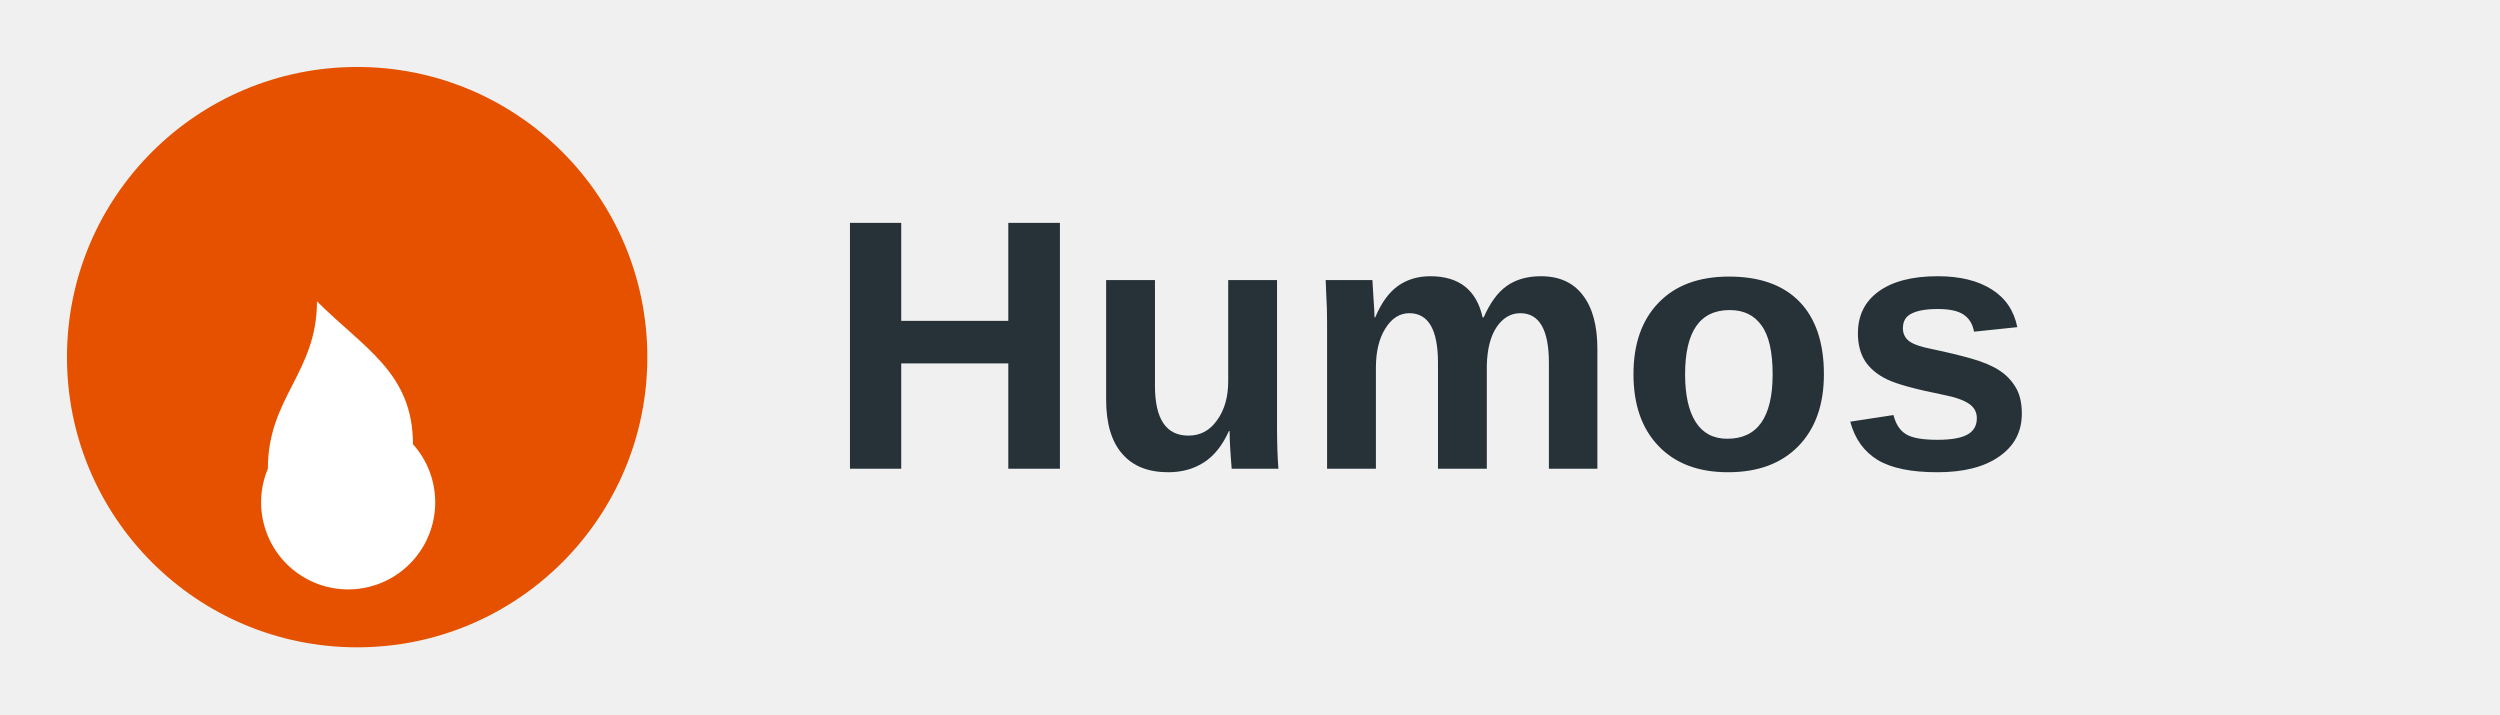
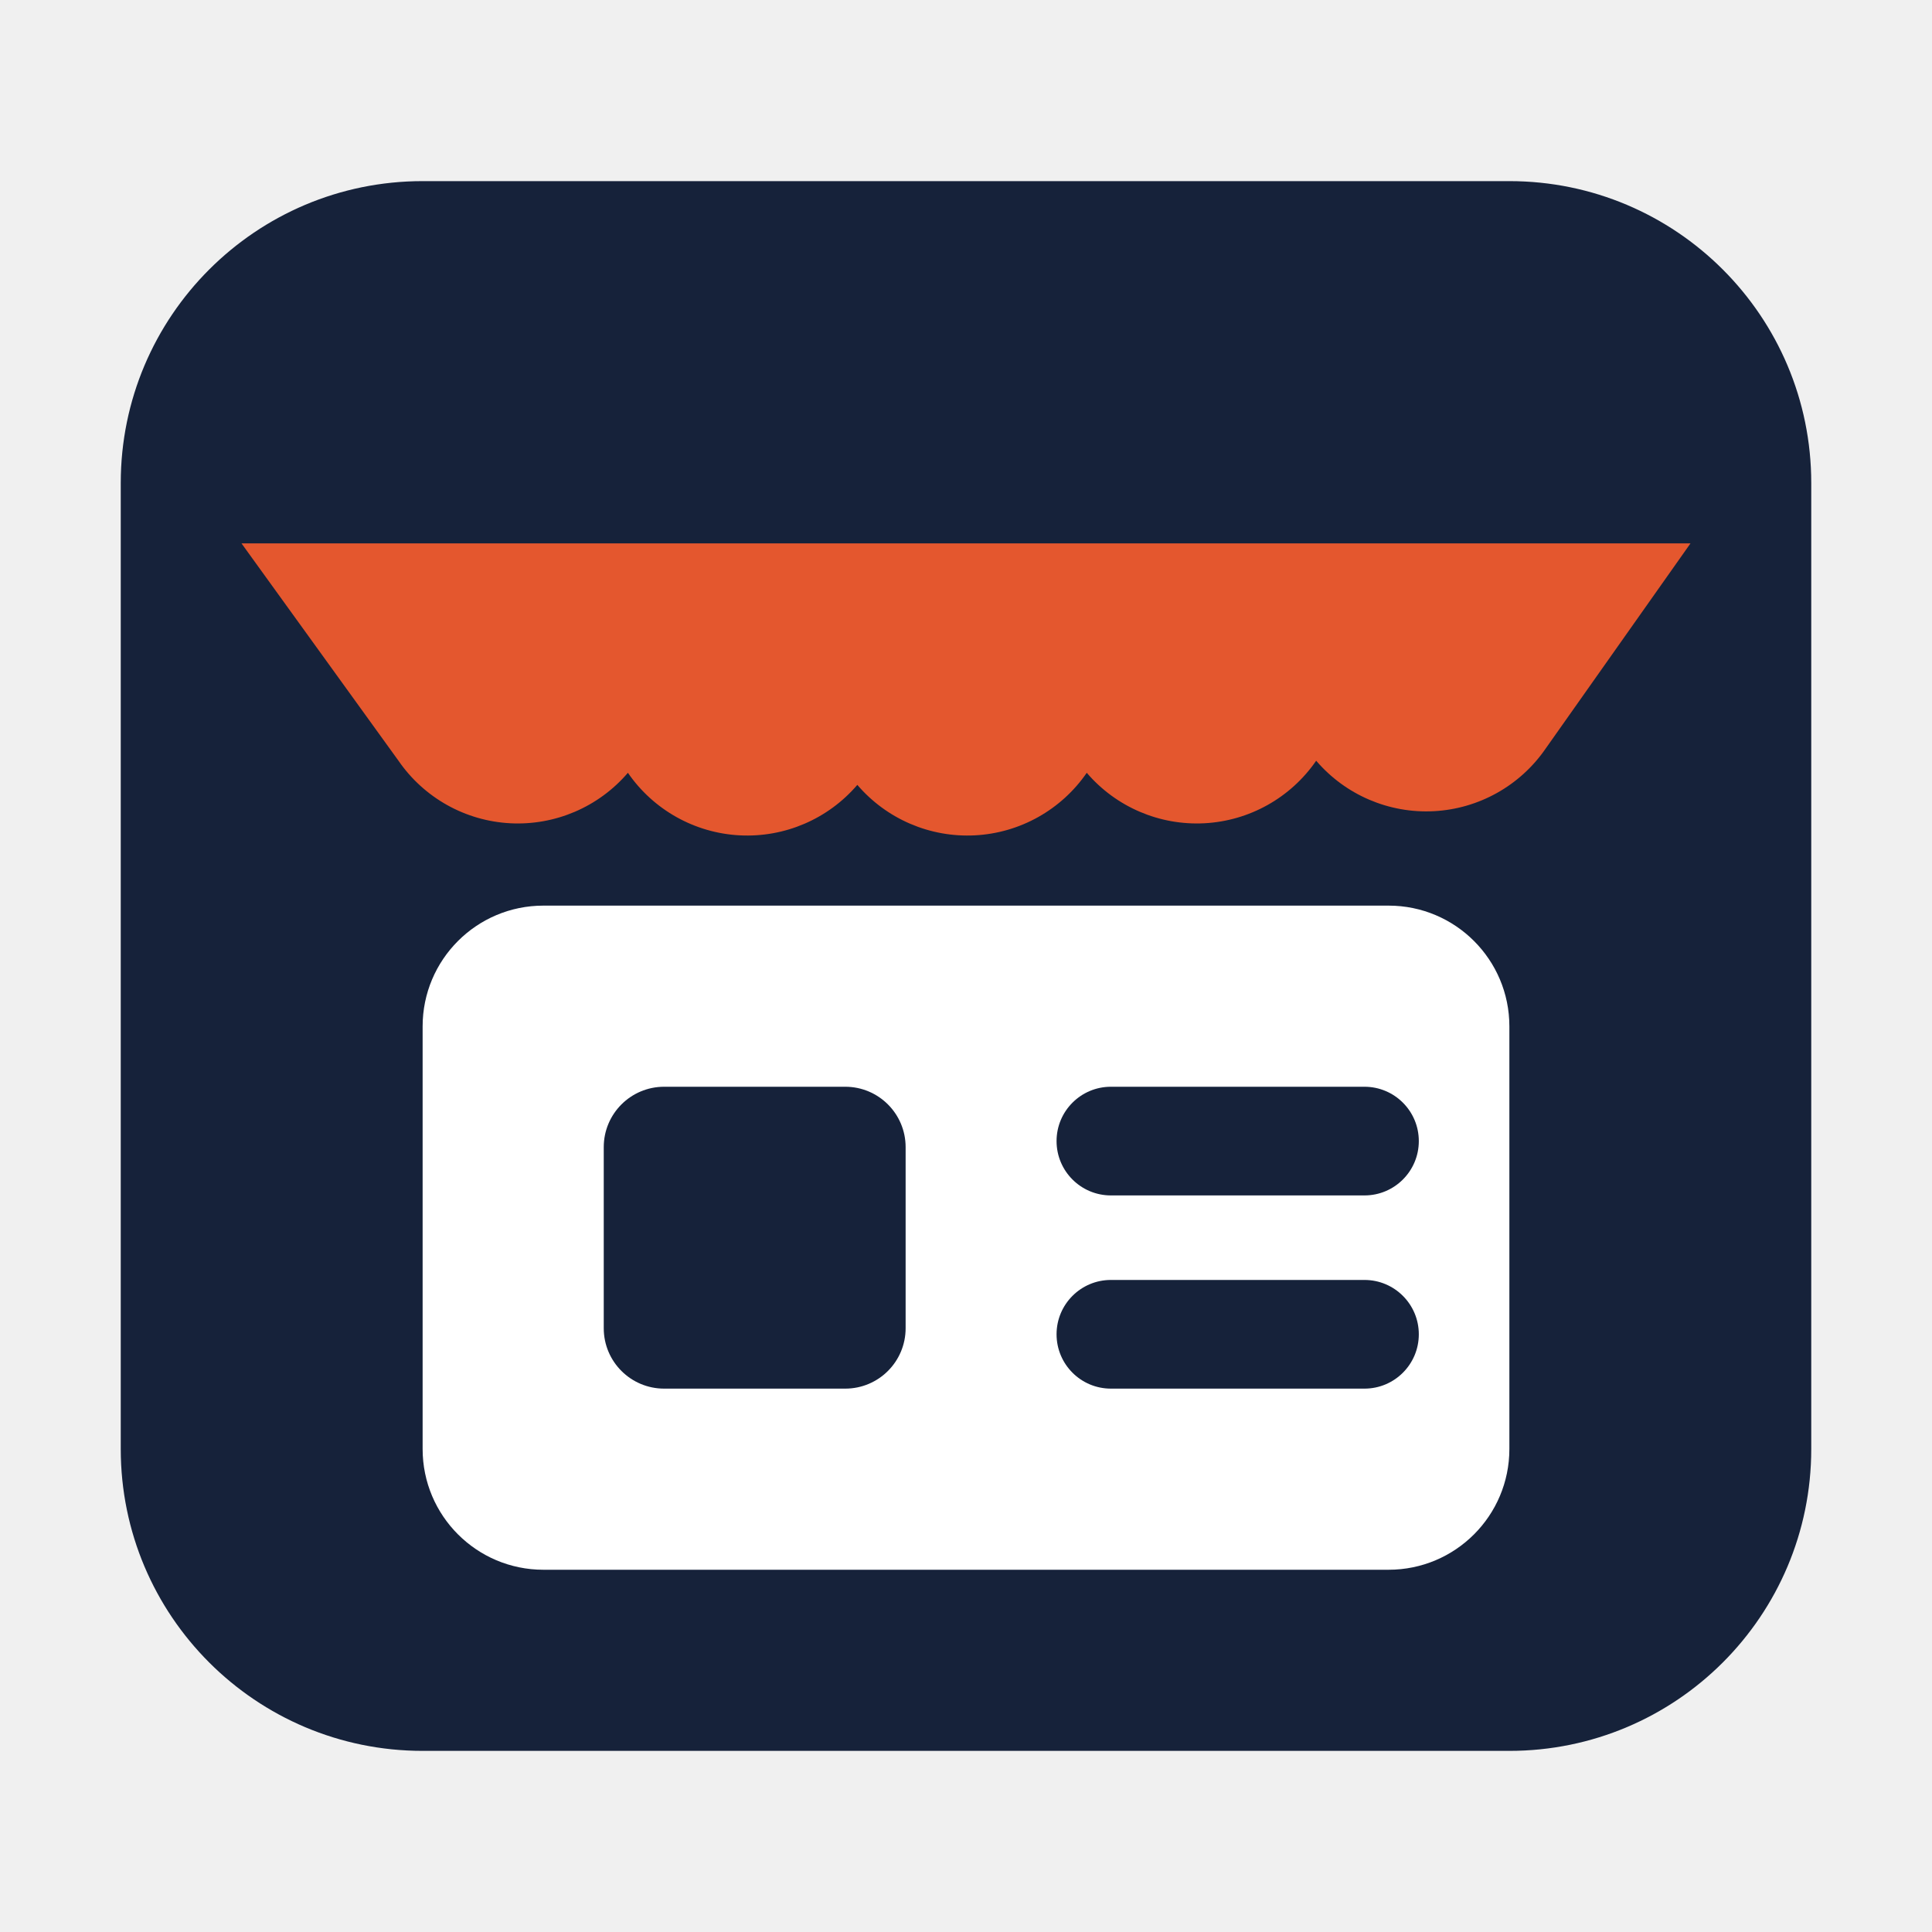
- <svg xmlns="http://www.w3.org/2000/svg" width="112" height="32" viewBox="0 0 112 32" role="img" aria-label="Humos">
-   <circle cx="16" cy="16" r="13" fill="#e65100" />
-   <path d="M12 21c0-3.2 2.2-4.3 2.2-7.5 2.1 2.1 4.3 3.2 4.3 6.4a3.9 3.9 0 1 1-6.5 1.1z" fill="#ffffff" />
-   <text x="37" y="21" font-family="Segoe UI, Arial, sans-serif" font-size="16" font-weight="700" fill="#263238">Humos</text>
+ <svg xmlns="http://www.w3.org/2000/svg" width="32" height="32" viewBox="0 0 32 32" role="img" aria-label="Punto Kiosko">
+   <rect x="2" y="3" width="28" height="26" rx="5" fill="#16223A" />
+   <path d="M4 9h24l-2.4 3.4a2.4 2.4 0 0 1-3.8.2 2.4 2.4 0 0 1-3.8.2 2.4 2.4 0 0 1-3.8.2 2.4 2.4 0 0 1-3.8-.2 2.4 2.4 0 0 1-3.8-.2z" fill="#E4572E" />
+   <rect x="7" y="15" width="18" height="11" rx="2" fill="#ffffff" />
+   <rect x="10" y="18" width="5" height="5" rx="1" fill="#16223A" />
+   <rect x="17.5" y="18" width="6" height="1.8" rx="0.9" fill="#16223A" />
+   <rect x="17.5" y="21.2" width="6" height="1.8" rx="0.9" fill="#16223A" />
</svg>
